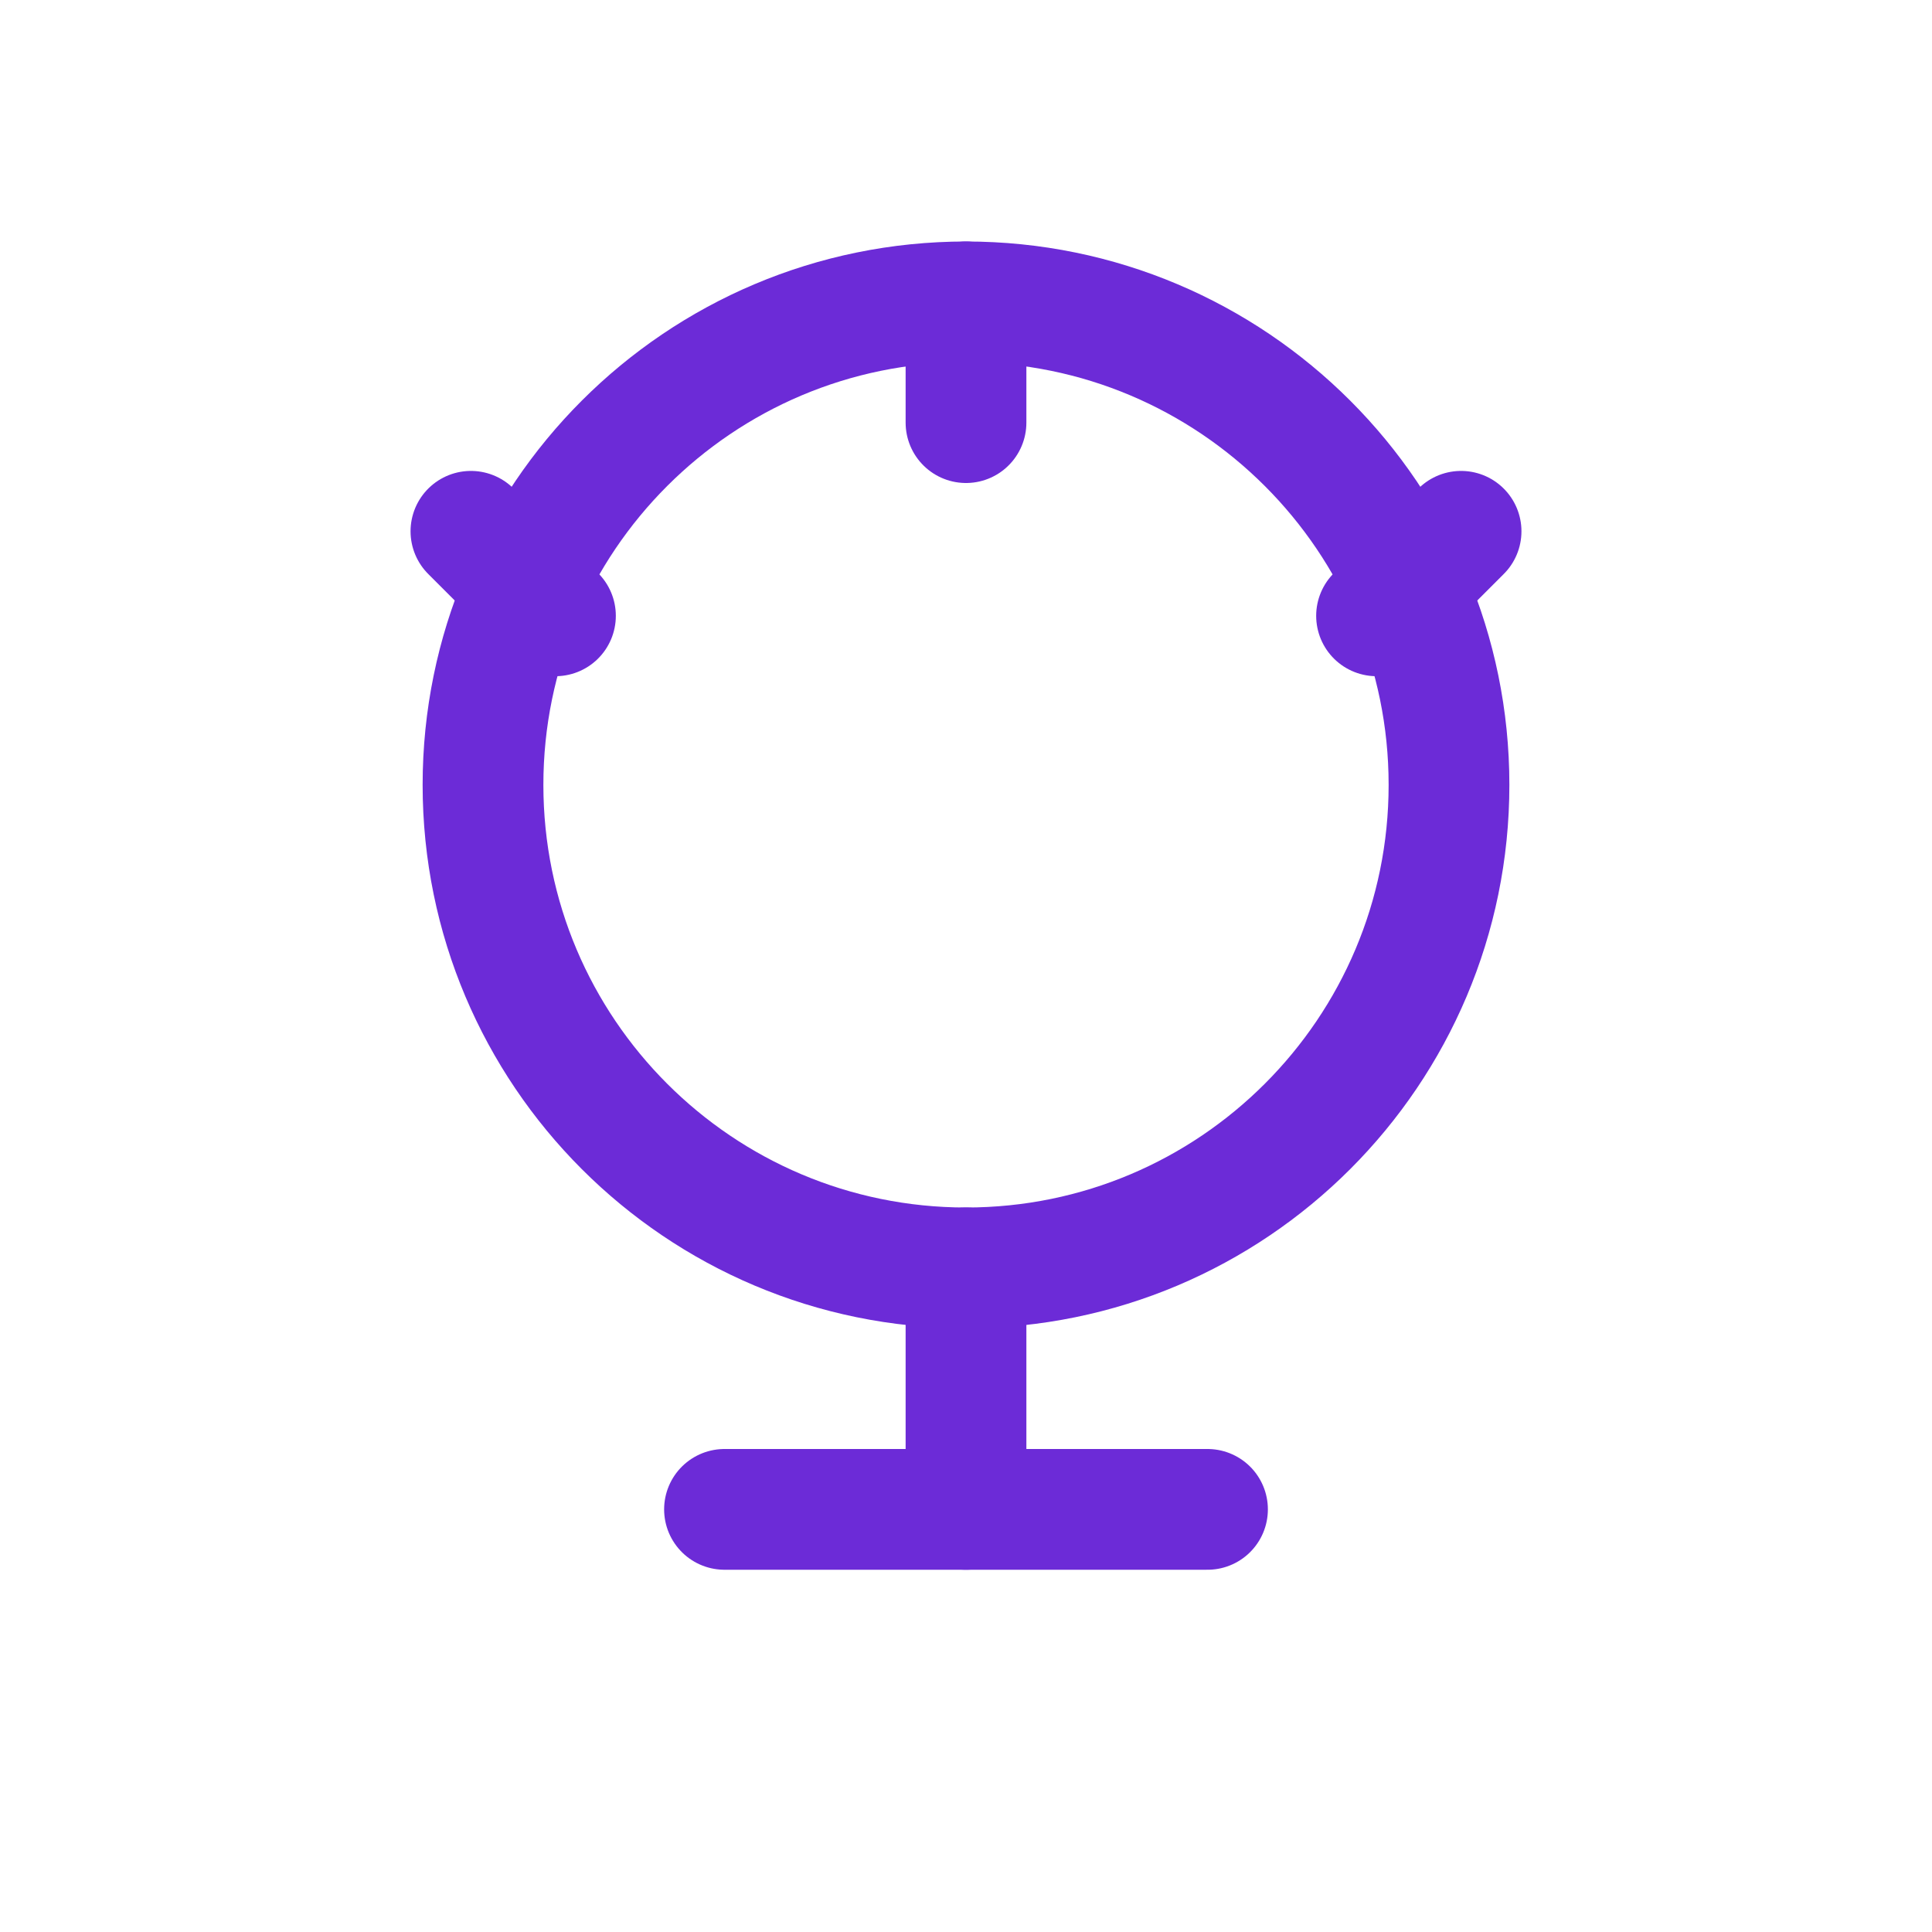
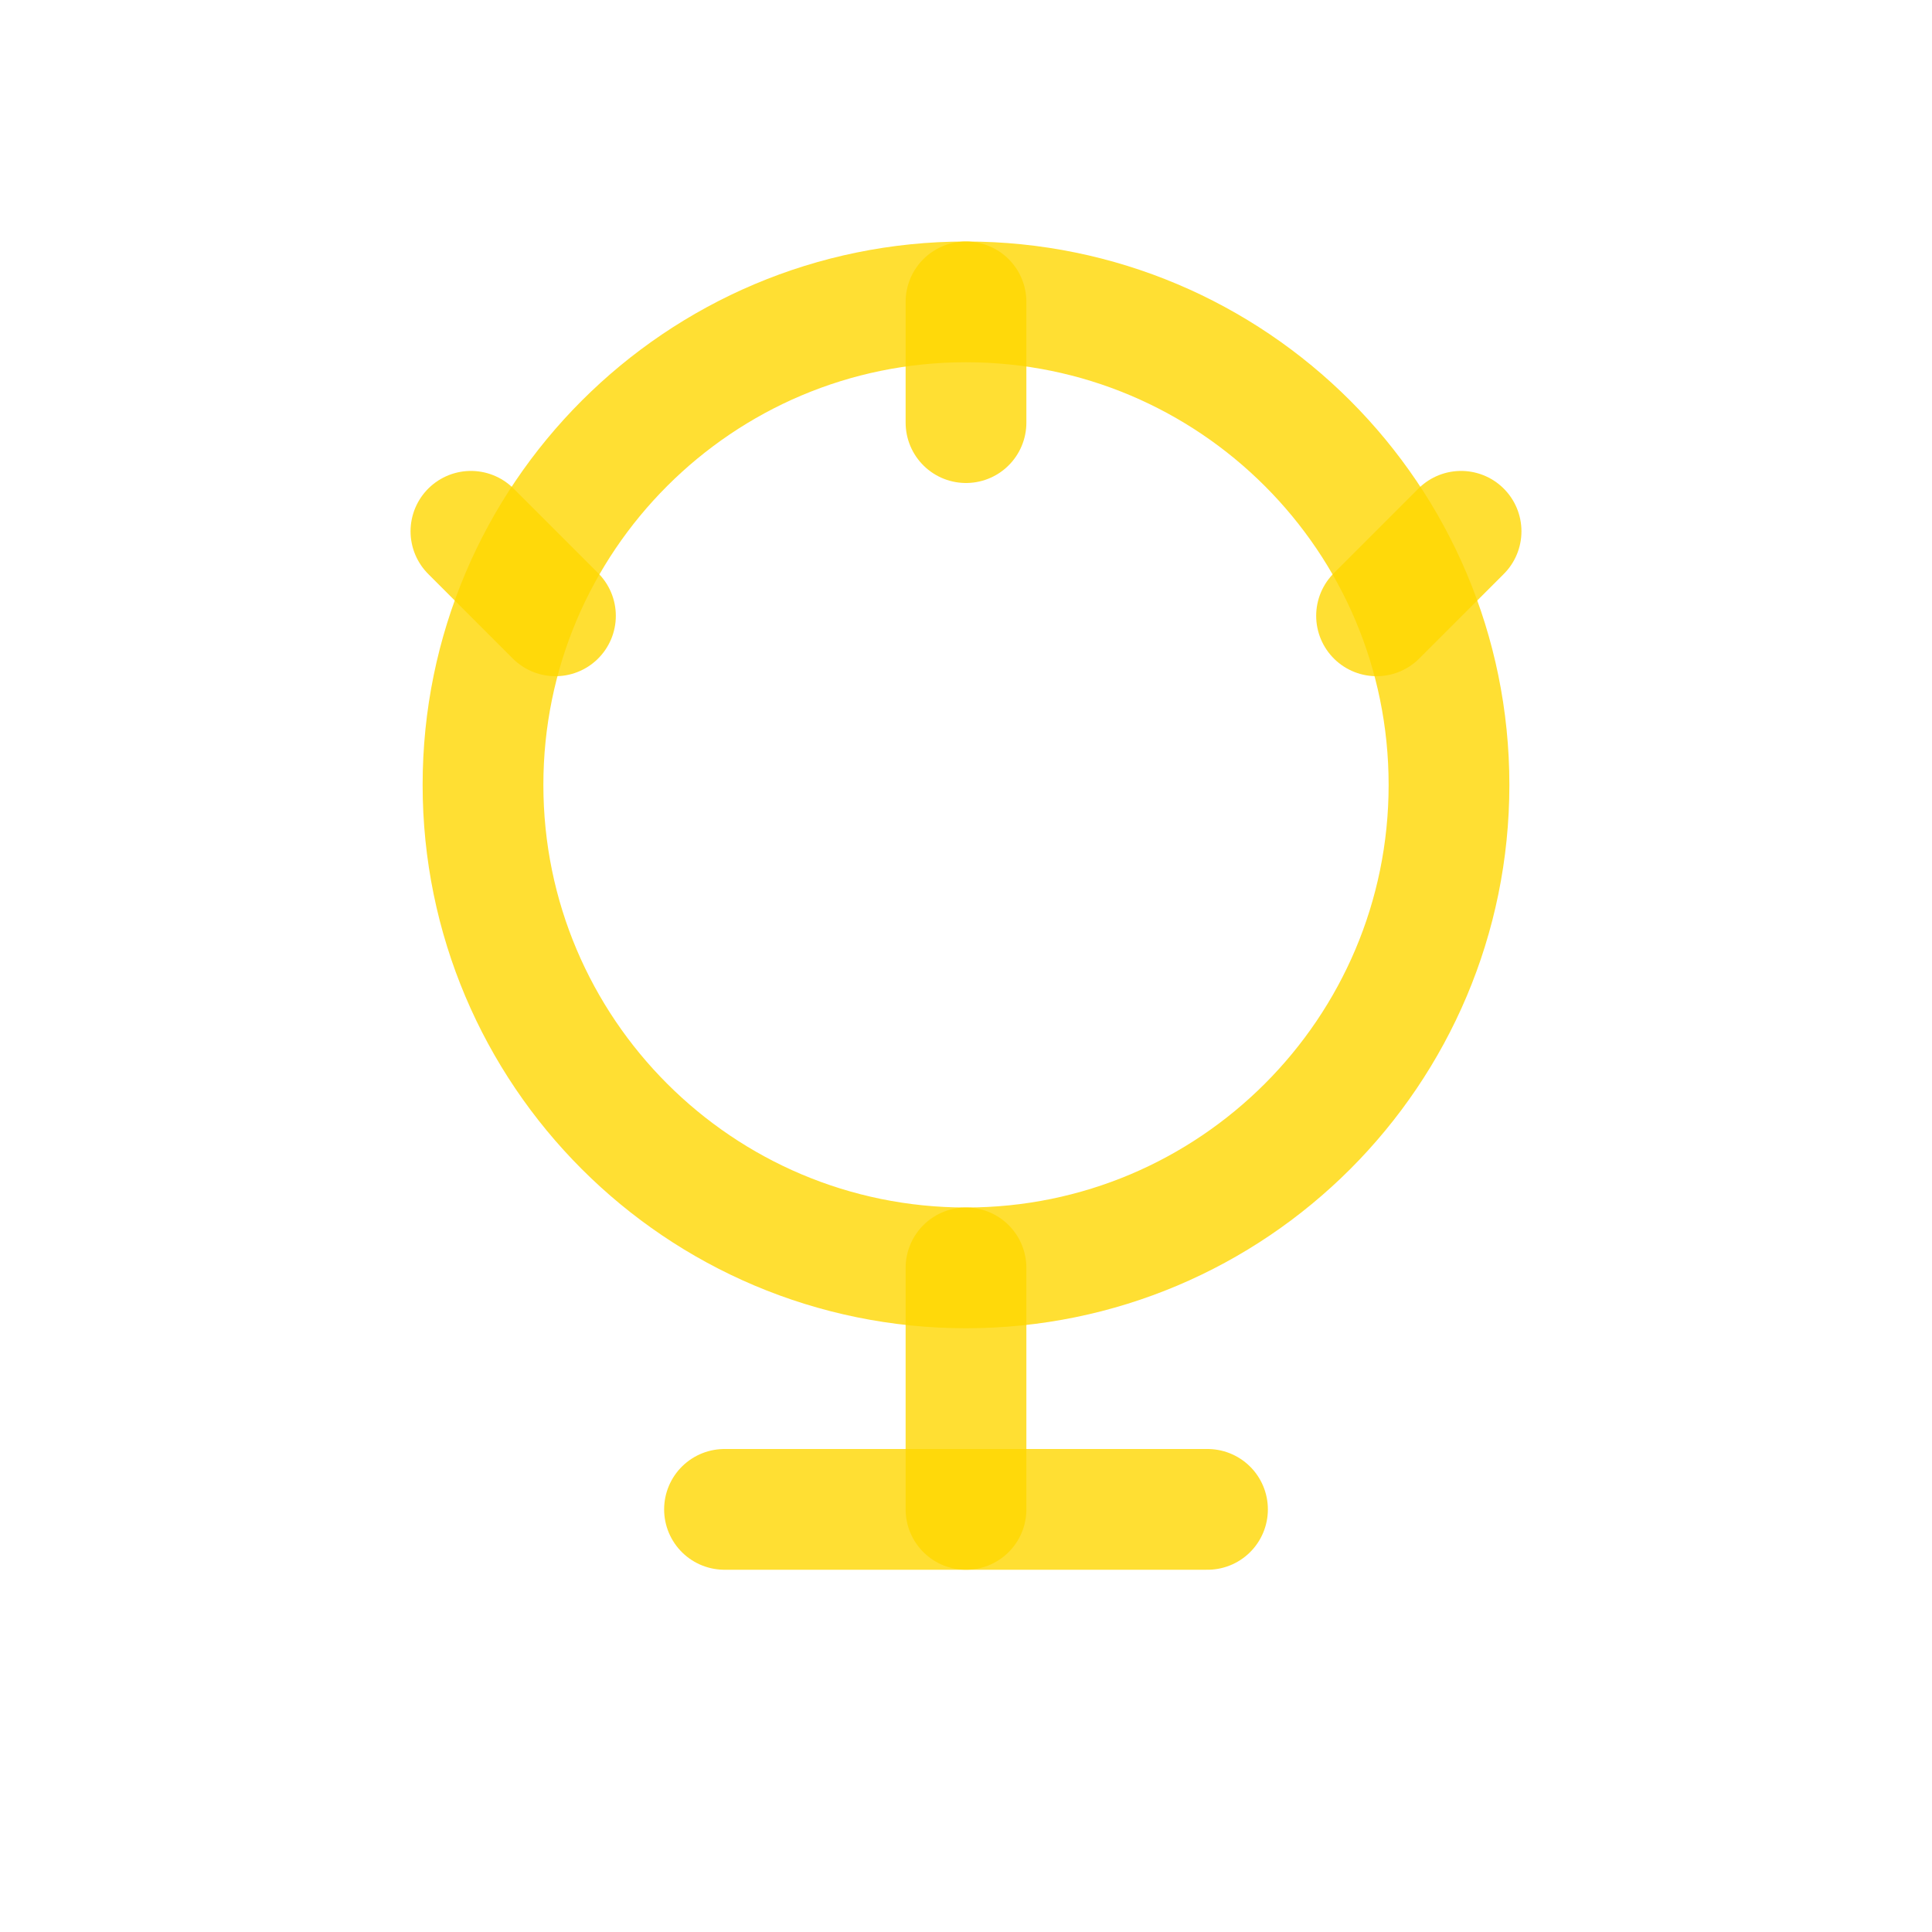
- <svg xmlns="http://www.w3.org/2000/svg" viewBox="0 0 32 32" fill="none" stroke="#6C2BD7" stroke-width="2" stroke-linecap="round" stroke-linejoin="round">
+ <svg xmlns="http://www.w3.org/2000/svg" viewBox="0 0 32 32" fill="none" stroke="#FFD700" stroke-width="2" stroke-linecap="round" stroke-linejoin="round" stroke-opacity="0.8">
  <circle cx="16" cy="13" r="8" />
  <path d="M16 21v4" />
  <path d="M12 25h8" />
  <path d="M16 5v2" />
  <path d="M7.8 8.8l1.4 1.4" />
  <path d="M24.2 8.8l-1.4 1.4" />
</svg>
